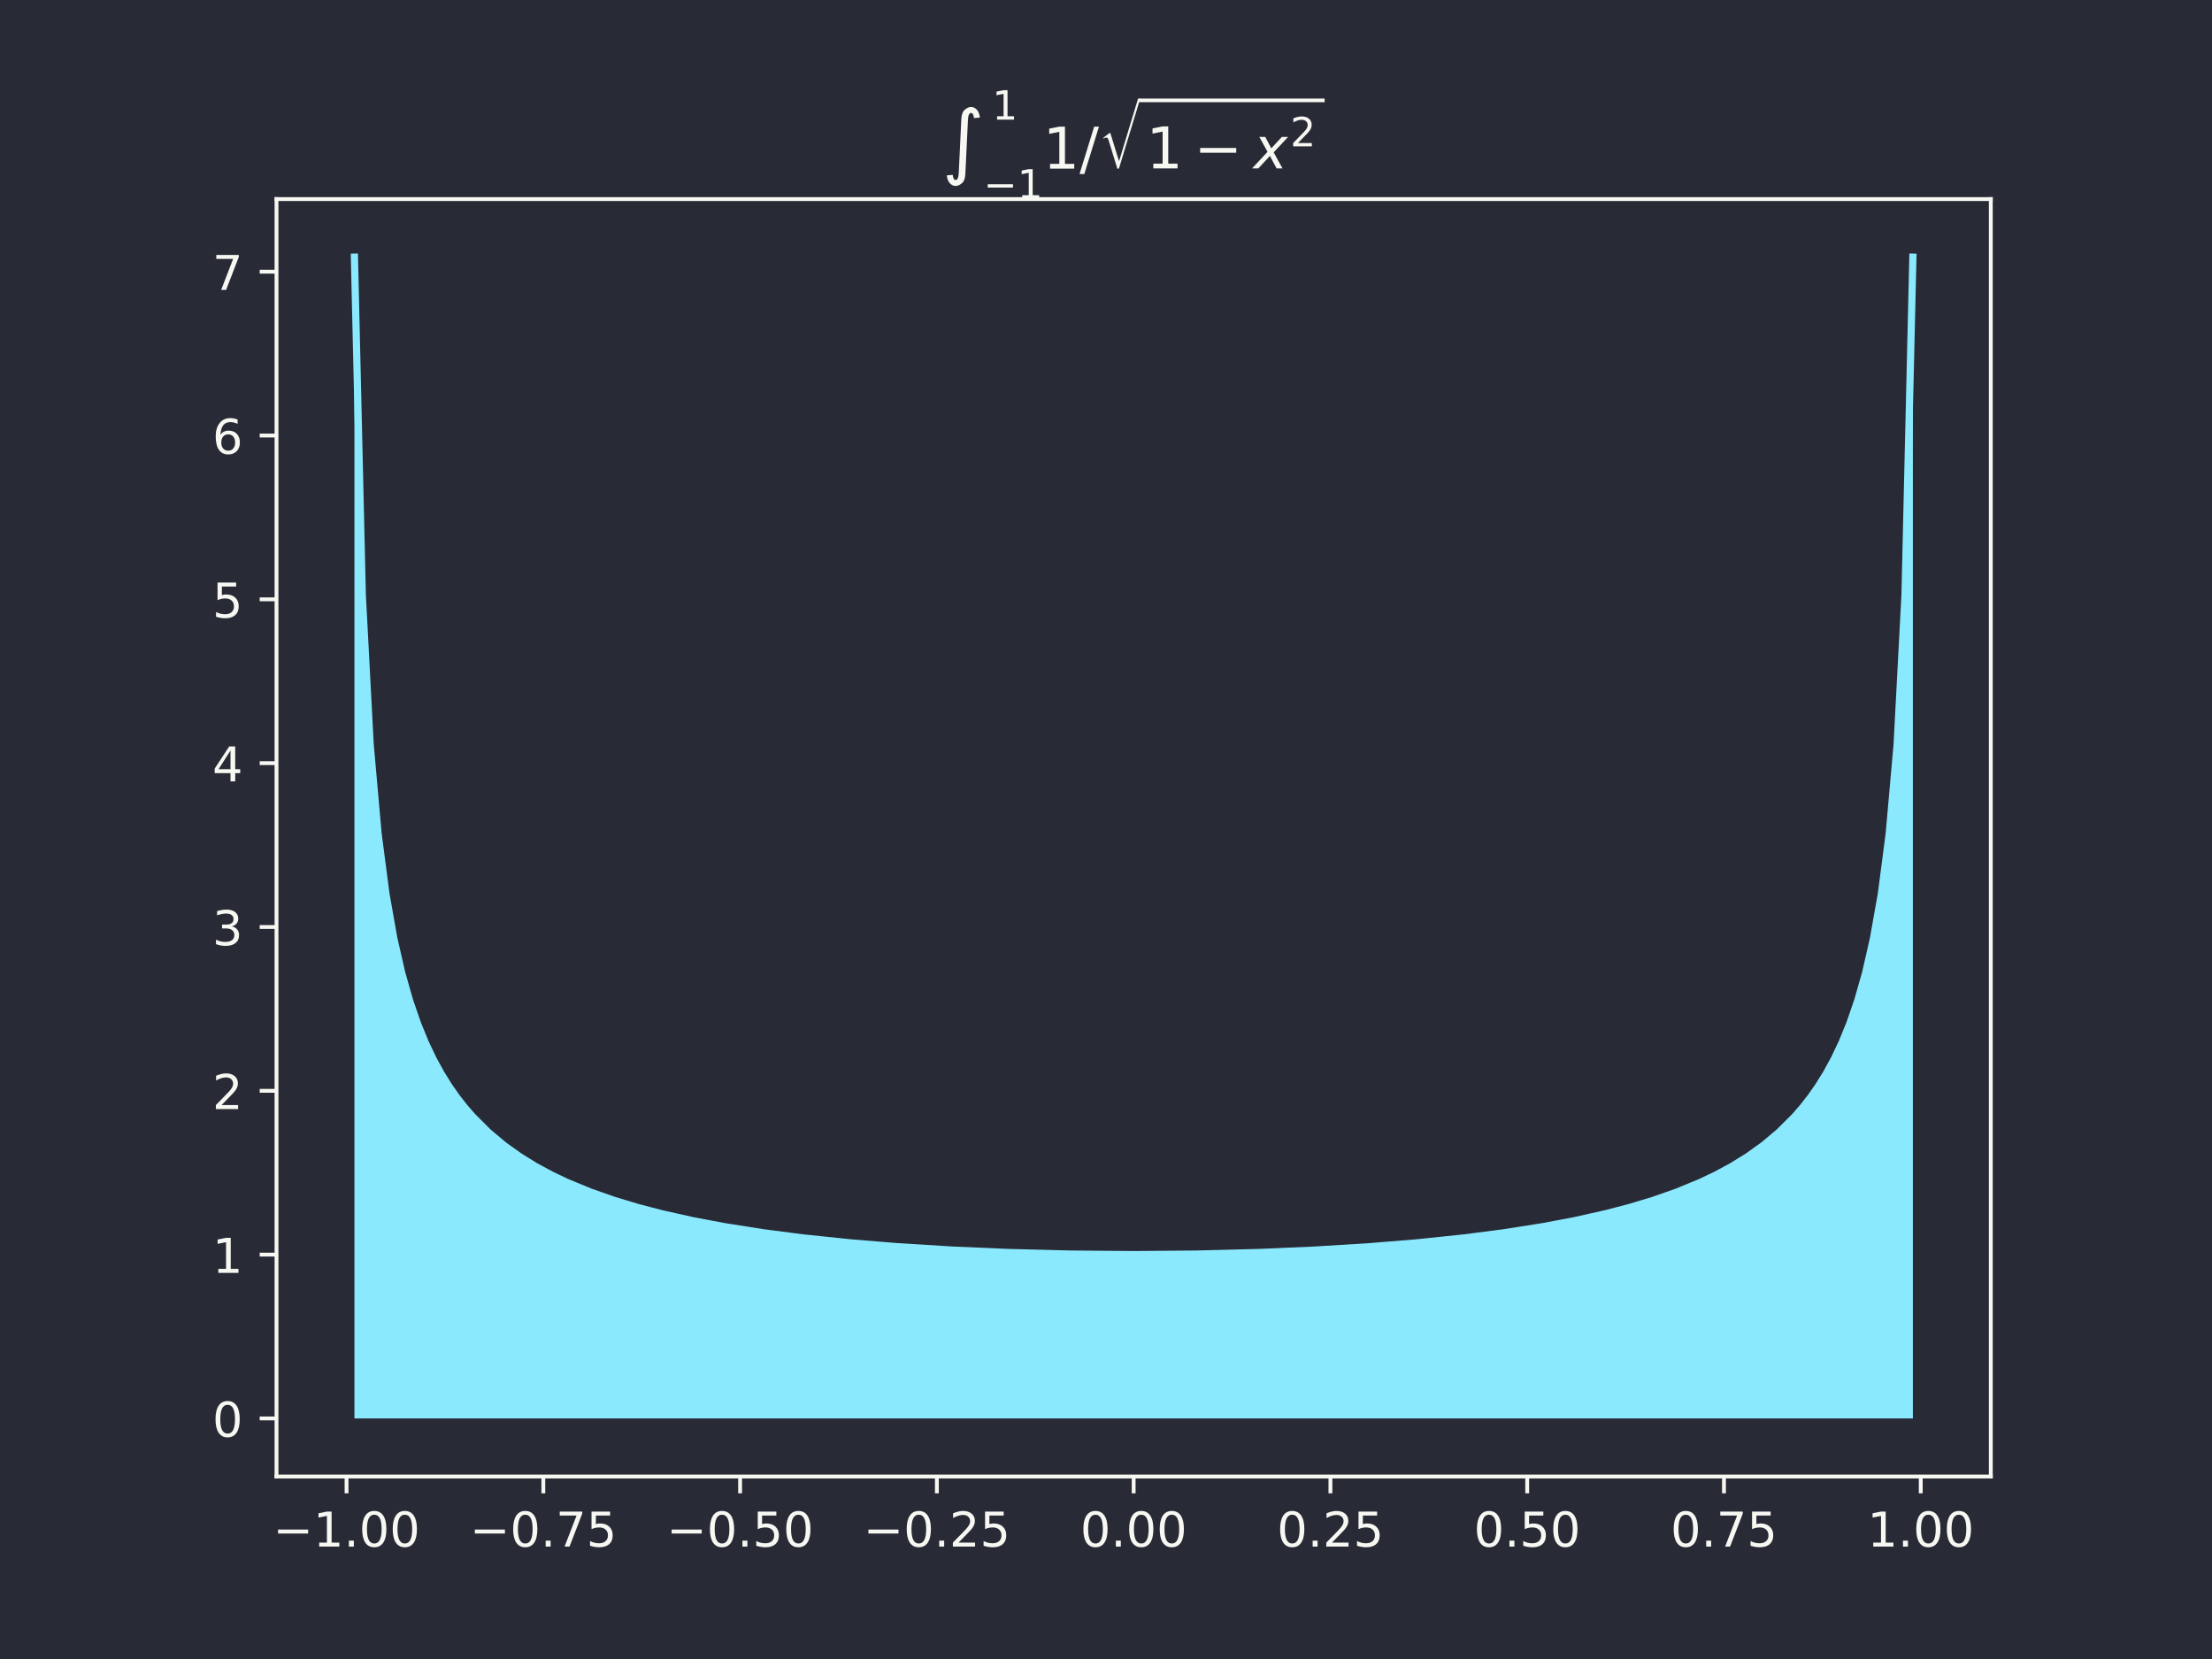
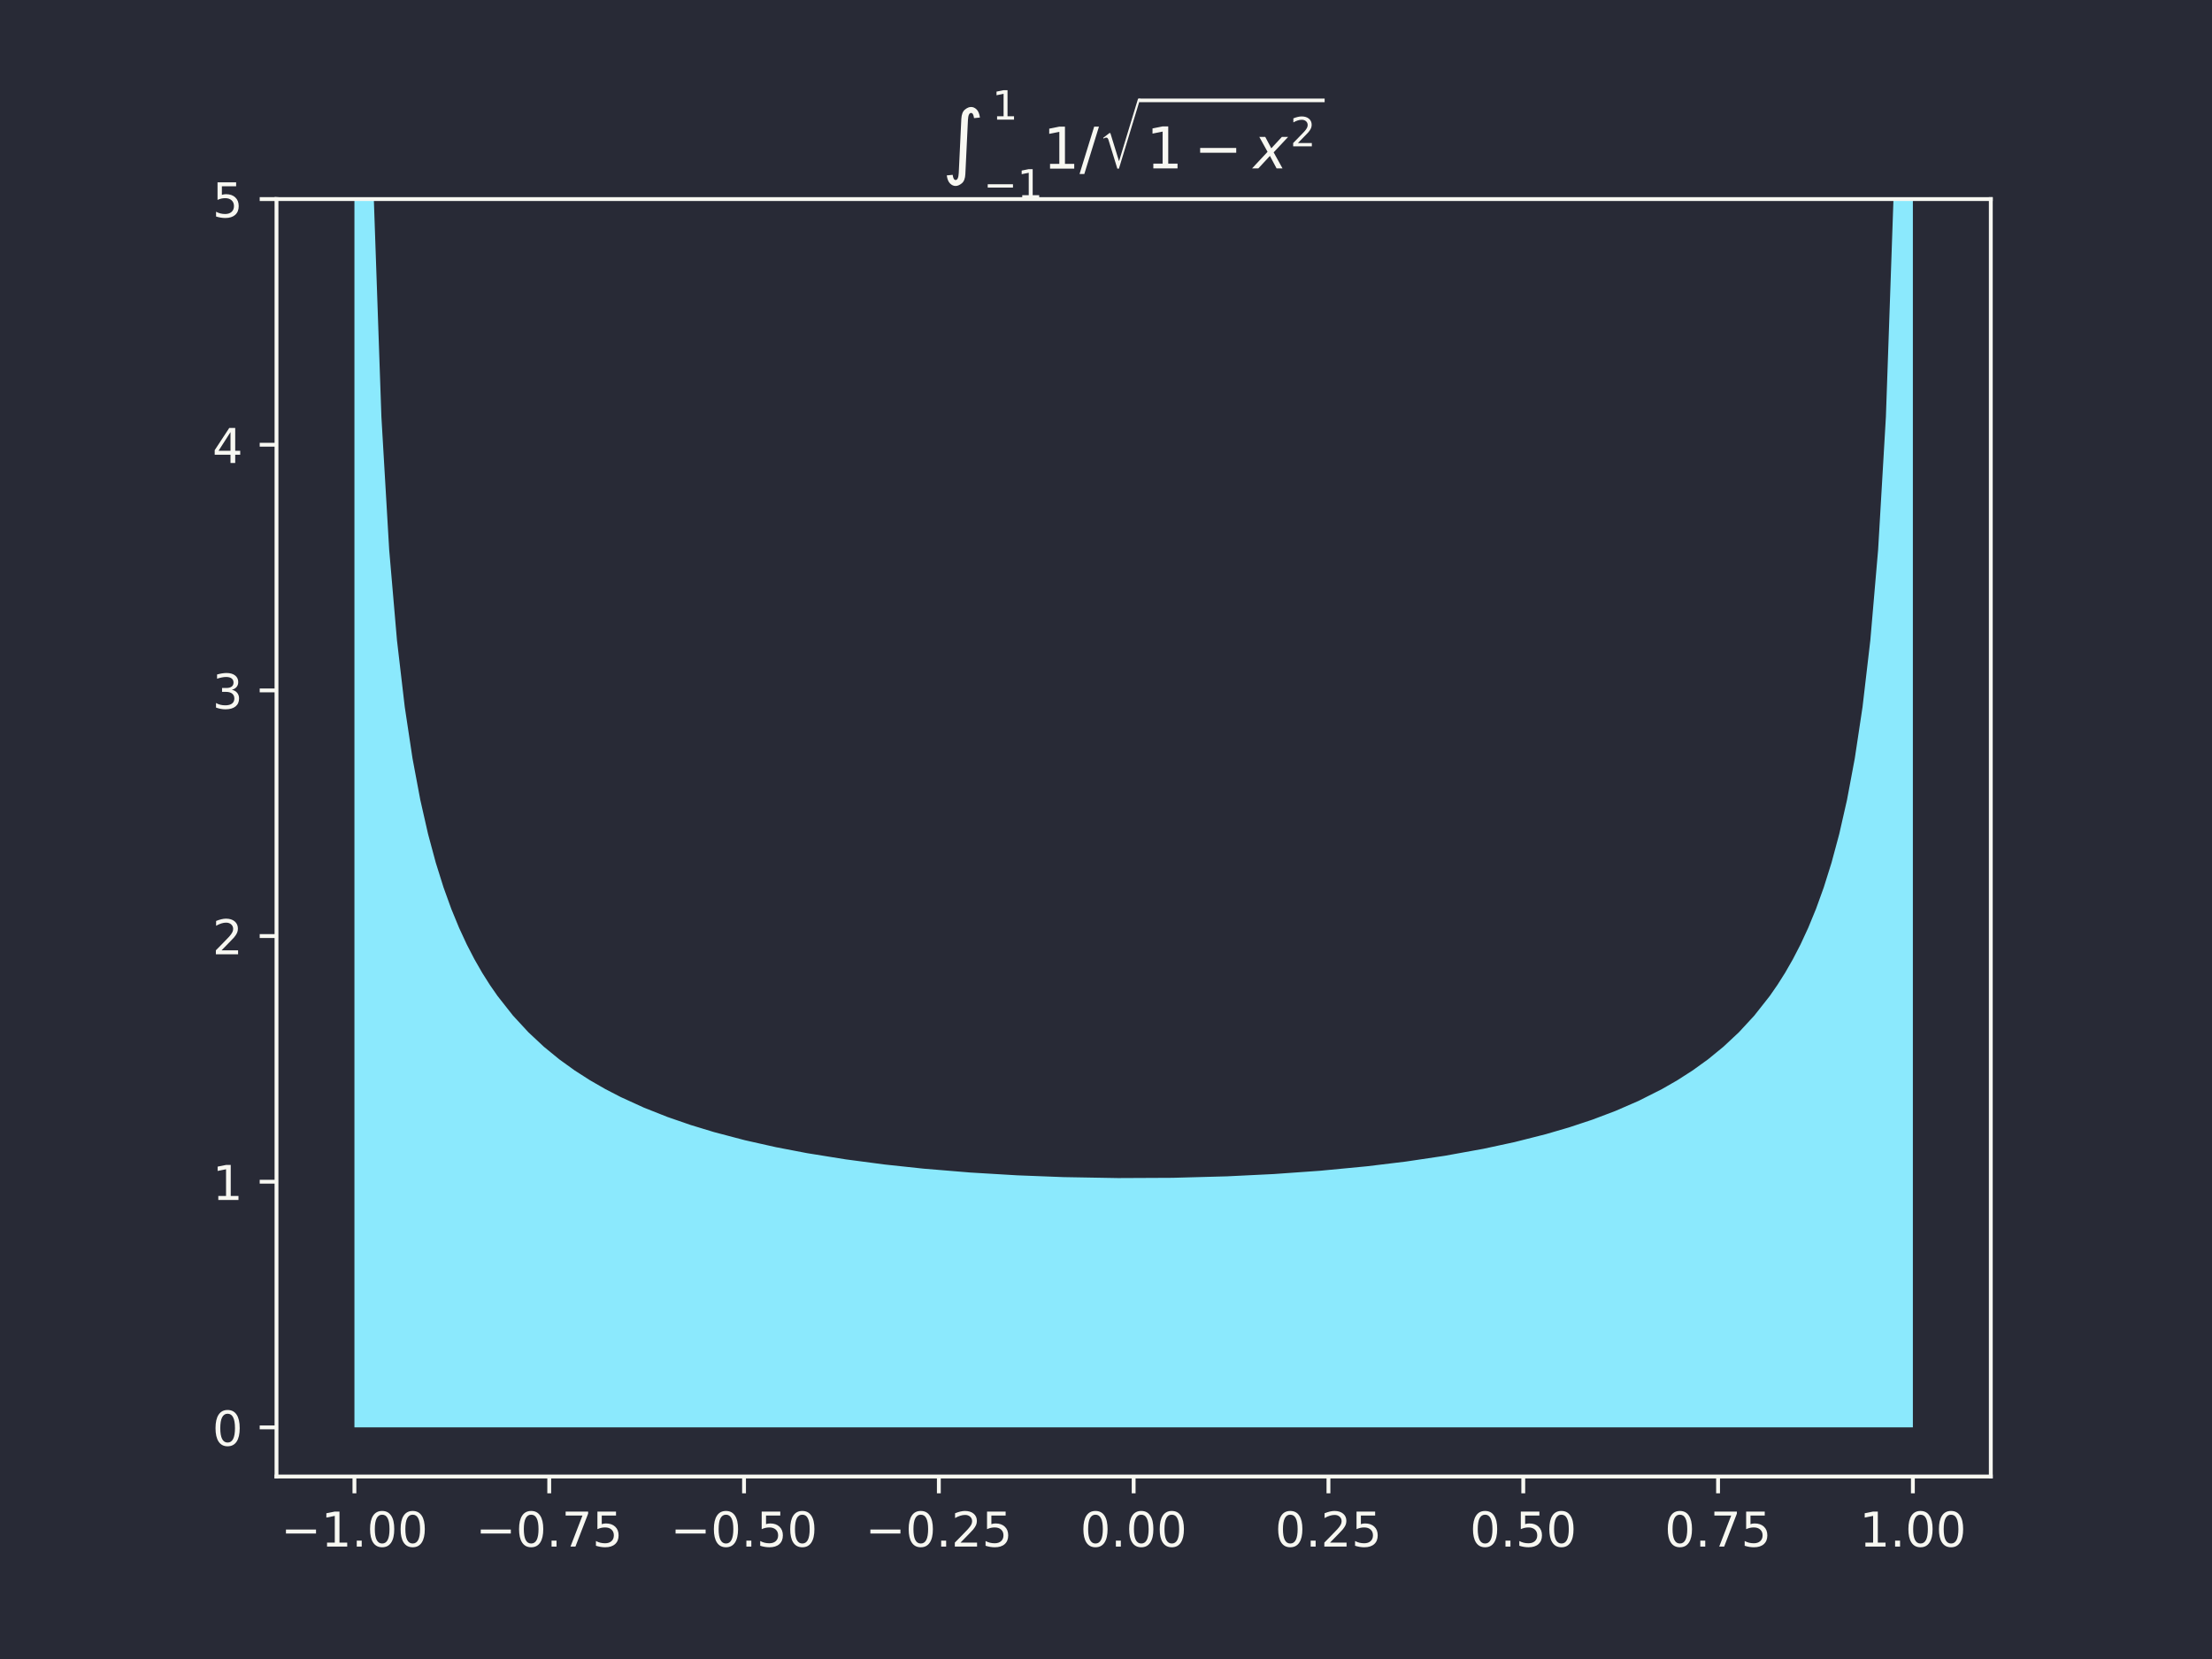
<svg xmlns="http://www.w3.org/2000/svg" xmlns:xlink="http://www.w3.org/1999/xlink" width="614.4" height="460.8" viewBox="0 0 460.8 345.6">
  <defs>
    <style>*{stroke-linejoin:round;stroke-linecap:butt}</style>
  </defs>
  <g id="figure_1">
    <path id="patch_1" d="M0 345.6h460.8V0H0z" style="fill:#282a36" />
    <g id="axes_1">
      <path id="patch_2" d="M57.6 307.584h357.12V41.472H57.6z" style="fill:#282a36" />
-       <path id="PolyCollection_1" d="M73.833 295.488V53.568l1.64 70.425 1.64 31.115 1.639 18.498 1.64 12.588 1.64 9.266 1.639 7.18 1.64 5.771 1.64 4.766 1.639 4.018 1.64 3.447 1.64 2.996 1.639 2.634 1.64 2.339 1.64 2.093 1.639 1.887 1.64 1.712 1.64 1.56 1.639 1.43 1.64 1.317 1.64 1.216 1.639 1.127 1.64 1.048 1.64.978 1.639.914 1.64.857 1.64.804 1.639.758 1.64.714 1.64.675 1.639.638 1.64.604 1.64.574 1.639.545 1.64.518 1.64.493 1.639.47 1.64.449 1.64.428 1.639.41 1.64.39 1.64.375 1.639.358 1.64.343 1.64.33 1.639.315 1.64.303 1.64.29 1.639.28 1.64.268 1.64.257 1.639.248 1.64.237 1.64.23 1.639.22 1.64.21 1.64.204 1.639.195 1.64.189 1.64.18 1.639.174 1.64.167 1.64.161 1.639.154 1.64.149 1.64.142 1.639.137 1.64.13 1.64.127 1.639.12 1.64.116 1.64.11 1.639.106 1.64.1 1.64.097 1.639.092 1.64.087 1.64.083 1.639.079 1.64.074 1.64.07 1.639.067 1.64.063 1.64.059 1.639.054 1.64.052 1.64.047 1.639.044 1.64.04 1.64.036 1.639.033 1.64.03 1.64.025 1.639.022 1.64.02 1.64.015 1.639.012 1.64.008 1.64.005 1.639.002 1.64-.002 1.64-.005 1.639-.008 1.64-.012 1.64-.016 1.639-.019 1.64-.022 1.64-.026 1.639-.03 1.64-.032 1.64-.036 1.639-.04 1.64-.044 1.64-.047 1.639-.052 1.64-.054 1.64-.06 1.639-.062 1.64-.066 1.64-.07 1.64-.075 1.639-.08 1.64-.082 1.64-.087 1.639-.092 1.64-.096 1.64-.101 1.639-.106 1.64-.11 1.64-.116 1.639-.12 1.64-.126 1.64-.131 1.639-.137 1.64-.142 1.64-.149 1.639-.154 1.64-.16 1.64-.168 1.639-.174 1.64-.18 1.64-.189 1.639-.195 1.64-.203 1.64-.212 1.639-.22 1.64-.229 1.64-.237 1.639-.248 1.64-.257 1.64-.269 1.639-.279 1.64-.29 1.64-.303 1.639-.316 1.64-.329 1.64-.343 1.639-.358 1.64-.375 1.64-.39 1.639-.41 1.64-.428 1.64-.448 1.639-.47 1.64-.494 1.64-.518 1.639-.545 1.64-.574 1.64-.604 1.639-.638 1.64-.675 1.64-.714 1.639-.758 1.64-.804 1.64-.857 1.639-.914 1.64-.978 1.64-1.048 1.639-1.127 1.64-1.216 1.64-1.317 1.639-1.43 1.64-1.56 1.64-1.712 1.639-1.887 1.64-2.093 1.64-2.339 1.639-2.634 1.64-2.996 1.64-3.447 1.639-4.018 1.64-4.766 1.64-5.77 1.639-7.181 1.64-9.266 1.64-12.588 1.639-18.498 1.64-31.115 1.64-70.425v241.92H73.831" clip-path="url(#pf962625e59)" style="fill:#8be9fd" />
+       <path id="PolyCollection_1" d="M73.834 297.349v-11443.193L75.458-65.245l1.623 105.49 1.623 46.63 1.623 27.726 1.624 18.87 1.623 13.892 1.623 10.765 1.623 8.651 1.624 7.145 1.623 6.026 1.623 5.167 1.623 4.492 1.624 3.95 1.623 3.507 1.623 3.138 1.623 2.83 1.624 2.566 1.623 2.34 1.623 2.145 1.623 1.973 1.624 1.823 1.623 1.69 1.623 1.572 1.624 1.466 1.623 1.371 1.623 1.285 1.623 1.206 1.624 1.136 1.623 1.071 1.623 1.012 1.623.957 1.624.906 1.623.86 1.623.818 1.623.777 1.624.74 1.623.704 1.623.673 1.623.642 1.624.613 1.623.587 1.623.56 1.623.538 1.624.515 1.623.493 1.623.474 1.623.454 1.624.435 1.623.419 1.623.402 1.623.386 1.624.371 1.623.357 1.623.343 1.623.33 1.624.317 1.623.305 1.623.293 1.623.282 1.624.271 1.623.26 1.623.251 1.624.241 1.623.232 1.623.222 1.623.214 1.624.205 1.623.196 1.623.189 1.623.18 1.624.174 1.623.165 1.623.159 1.623.15 1.624.145 1.623.138 1.623.13 1.623.125 1.624.118 1.623.112 1.623.106 1.623.1 1.624.094 1.623.088 1.623.082 1.623.077 1.624.07 1.623.066 1.623.06 1.623.055 1.624.049 1.623.044 1.623.039 1.623.033 1.624.028 1.623.024 1.623.017 1.623.013 1.624.008 1.623.003 1.623-.003 1.624-.008 1.623-.013 1.623-.017 1.623-.024 1.624-.028 1.623-.033 1.623-.039 1.623-.044 1.624-.05 1.623-.054 1.623-.06 1.623-.065 1.624-.071 1.623-.077 1.623-.082 1.623-.088 1.624-.094 1.623-.1 1.623-.106 1.623-.112 1.624-.118 1.623-.124 1.623-.131 1.623-.138 1.624-.144 1.623-.151 1.623-.159 1.623-.165 1.624-.173 1.623-.181 1.623-.189 1.623-.196 1.624-.205 1.623-.214 1.623-.222 1.623-.232 1.624-.24 1.623-.251 1.623-.26 1.624-.272 1.623-.282 1.623-.293 1.623-.305 1.624-.317 1.623-.33 1.623-.343 1.623-.357 1.624-.37 1.623-.387 1.623-.402 1.623-.419 1.624-.435 1.623-.454 1.623-.474 1.623-.493 1.624-.515 1.623-.537 1.623-.561 1.623-.587 1.624-.613 1.623-.642 1.623-.673 1.623-.705 1.624-.74 1.623-.776 1.623-.817 1.623-.86 1.624-.907 1.623-.957 1.623-1.012 1.623-1.07 1.624-1.137 1.623-1.206 1.623-1.285 1.623-1.37 1.624-1.467 1.623-1.571 1.623-1.69 1.624-1.824 1.623-1.973 1.623-2.145 1.623-2.34 1.624-2.566 1.623-2.83 1.623-3.138 1.623-3.507 1.624-3.95 1.623-4.492 1.623-5.167 1.623-6.026 1.624-7.145 1.623-8.651 1.623-10.765 1.623-13.891 1.624-18.87 1.623-27.727 1.623-46.63 1.623-105.49 1.624-11080.599V297.35H73.834" clip-path="url(#p9423fb7b74)" style="fill:#8be9fd" />
      <g id="matplotlib.axis_1">
        <g id="xtick_1">
          <g id="line2d_1">
            <defs>
-               <path id="mb0a612e881" d="M0 0v3.5" style="stroke:#f8f8f2;stroke-width:.8" />
+               <path id="m2b151669a1" d="M0 0v3.5" style="stroke:#f8f8f2;stroke-width:.8" />
            </defs>
-             <use xlink:href="#mb0a612e881" x="72.193" y="307.584" style="fill:#f8f8f2;stroke:#f8f8f2;stroke-width:.8" />
+             <use xlink:href="#m2b151669a1" x="73.833" y="307.584" style="fill:#f8f8f2;stroke:#f8f8f2;stroke-width:.8" />
          </g>
-           <g id="text_1" style="fill:#f8f8f2" transform="matrix(.1 0 0 -.1 56.87 322.182)">
+           <g id="text_1" style="fill:#f8f8f2" transform="matrix(.1 0 0 -.1 58.51 322.182)">
            <defs>
              <path id="DejaVuSans-2212" d="M678 2272h4006v-531H678z" transform="scale(.01563)" />
              <path id="DejaVuSans-31" d="M794 531h1031v3560L703 3866v575l1116 225h631V531h1031V0H794z" transform="scale(.01563)" />
              <path id="DejaVuSans-2e" d="M684 794h660V0H684z" transform="scale(.01563)" />
              <path id="DejaVuSans-30" d="M2034 4250q-487 0-733-480-245-479-245-1442 0-959 245-1439 246-480 733-480 491 0 736 480 246 480 246 1439 0 963-246 1442-245 480-736 480m0 500q785 0 1199-621 414-620 414-1801 0-1178-414-1799Q2819-91 2034-91q-784 0-1198 620-414 621-414 1799 0 1181 414 1801 414 621 1198 621" transform="scale(.01563)" />
            </defs>
            <use xlink:href="#DejaVuSans-2212" />
            <use xlink:href="#DejaVuSans-31" x="83.789" />
            <use xlink:href="#DejaVuSans-2e" x="147.412" />
            <use xlink:href="#DejaVuSans-30" x="179.199" />
            <use xlink:href="#DejaVuSans-30" x="242.822" />
          </g>
        </g>
        <g id="xtick_2">
-           <use xlink:href="#mb0a612e881" id="line2d_2" x="113.185" y="307.584" style="fill:#f8f8f2;stroke:#f8f8f2;stroke-width:.8" />
-           <g id="text_2" style="fill:#f8f8f2" transform="matrix(.1 0 0 -.1 97.862 322.182)">
+           <use xlink:href="#m2b151669a1" id="line2d_2" x="114.415" y="307.584" style="fill:#f8f8f2;stroke:#f8f8f2;stroke-width:.8" />
+           <g id="text_2" style="fill:#f8f8f2" transform="matrix(.1 0 0 -.1 99.092 322.182)">
            <defs>
              <path id="DejaVuSans-37" d="M525 4666h3000v-269L1831 0h-659l1594 4134H525z" transform="scale(.01563)" />
              <path id="DejaVuSans-35" d="M691 4666h2478v-532H1269V2991q137 47 274 70 138 23 276 23 781 0 1237-428 457-428 457-1159 0-753-469-1171Q2575-91 1722-91q-294 0-599 50Q819 9 494 109v635q281-153 581-228t634-75q541 0 856 284 316 284 316 772 0 487-316 771-315 285-856 285-253 0-505-56-251-56-513-175z" transform="scale(.01563)" />
            </defs>
            <use xlink:href="#DejaVuSans-2212" />
            <use xlink:href="#DejaVuSans-30" x="83.789" />
            <use xlink:href="#DejaVuSans-2e" x="147.412" />
            <use xlink:href="#DejaVuSans-37" x="179.199" />
            <use xlink:href="#DejaVuSans-35" x="242.822" />
          </g>
        </g>
        <g id="xtick_3">
-           <use xlink:href="#mb0a612e881" id="line2d_3" x="154.177" y="307.584" style="fill:#f8f8f2;stroke:#f8f8f2;stroke-width:.8" />
-           <g id="text_3" style="fill:#f8f8f2" transform="matrix(.1 0 0 -.1 138.854 322.182)">
+           <use xlink:href="#m2b151669a1" id="line2d_3" x="154.996" y="307.584" style="fill:#f8f8f2;stroke:#f8f8f2;stroke-width:.8" />
+           <g id="text_3" style="fill:#f8f8f2" transform="matrix(.1 0 0 -.1 139.674 322.182)">
            <use xlink:href="#DejaVuSans-2212" />
            <use xlink:href="#DejaVuSans-30" x="83.789" />
            <use xlink:href="#DejaVuSans-2e" x="147.412" />
            <use xlink:href="#DejaVuSans-35" x="179.199" />
            <use xlink:href="#DejaVuSans-30" x="242.822" />
          </g>
        </g>
        <g id="xtick_4">
-           <use xlink:href="#mb0a612e881" id="line2d_4" x="195.168" y="307.584" style="fill:#f8f8f2;stroke:#f8f8f2;stroke-width:.8" />
-           <g id="text_4" style="fill:#f8f8f2" transform="matrix(.1 0 0 -.1 179.846 322.182)">
+           <use xlink:href="#m2b151669a1" id="line2d_4" x="195.578" y="307.584" style="fill:#f8f8f2;stroke:#f8f8f2;stroke-width:.8" />
+           <g id="text_4" style="fill:#f8f8f2" transform="matrix(.1 0 0 -.1 180.256 322.182)">
            <defs>
              <path id="DejaVuSans-32" d="M1228 531h2203V0H469v531q359 372 979 998 621 627 780 809 303 340 423 576 121 236 121 464 0 372-261 606-261 235-680 235-297 0-627-103-329-103-704-313v638q381 153 712 231 332 78 607 78 725 0 1156-363 431-362 431-968 0-288-108-546-107-257-392-607-78-91-497-524-418-433-1181-1211" transform="scale(.01563)" />
            </defs>
            <use xlink:href="#DejaVuSans-2212" />
            <use xlink:href="#DejaVuSans-30" x="83.789" />
            <use xlink:href="#DejaVuSans-2e" x="147.412" />
            <use xlink:href="#DejaVuSans-32" x="179.199" />
            <use xlink:href="#DejaVuSans-35" x="242.822" />
          </g>
        </g>
        <g id="xtick_5">
-           <use xlink:href="#mb0a612e881" id="line2d_5" x="236.16" y="307.584" style="fill:#f8f8f2;stroke:#f8f8f2;stroke-width:.8" />
+           <use xlink:href="#m2b151669a1" id="line2d_5" x="236.16" y="307.584" style="fill:#f8f8f2;stroke:#f8f8f2;stroke-width:.8" />
          <g id="text_5" style="fill:#f8f8f2" transform="matrix(.1 0 0 -.1 225.027 322.182)">
            <use xlink:href="#DejaVuSans-30" />
            <use xlink:href="#DejaVuSans-2e" x="63.623" />
            <use xlink:href="#DejaVuSans-30" x="95.41" />
            <use xlink:href="#DejaVuSans-30" x="159.033" />
          </g>
        </g>
        <g id="xtick_6">
-           <use xlink:href="#mb0a612e881" id="line2d_6" x="277.152" y="307.584" style="fill:#f8f8f2;stroke:#f8f8f2;stroke-width:.8" />
-           <g id="text_6" style="fill:#f8f8f2" transform="matrix(.1 0 0 -.1 266.019 322.182)">
+           <use xlink:href="#m2b151669a1" id="line2d_6" x="276.742" y="307.584" style="fill:#f8f8f2;stroke:#f8f8f2;stroke-width:.8" />
+           <g id="text_6" style="fill:#f8f8f2" transform="matrix(.1 0 0 -.1 265.609 322.182)">
            <use xlink:href="#DejaVuSans-30" />
            <use xlink:href="#DejaVuSans-2e" x="63.623" />
            <use xlink:href="#DejaVuSans-32" x="95.41" />
            <use xlink:href="#DejaVuSans-35" x="159.033" />
          </g>
        </g>
        <g id="xtick_7">
-           <use xlink:href="#mb0a612e881" id="line2d_7" x="318.143" y="307.584" style="fill:#f8f8f2;stroke:#f8f8f2;stroke-width:.8" />
-           <g id="text_7" style="fill:#f8f8f2" transform="matrix(.1 0 0 -.1 307.01 322.182)">
+           <use xlink:href="#m2b151669a1" id="line2d_7" x="317.324" y="307.584" style="fill:#f8f8f2;stroke:#f8f8f2;stroke-width:.8" />
+           <g id="text_7" style="fill:#f8f8f2" transform="matrix(.1 0 0 -.1 306.19 322.182)">
            <use xlink:href="#DejaVuSans-30" />
            <use xlink:href="#DejaVuSans-2e" x="63.623" />
            <use xlink:href="#DejaVuSans-35" x="95.41" />
            <use xlink:href="#DejaVuSans-30" x="159.033" />
          </g>
        </g>
        <g id="xtick_8">
-           <use xlink:href="#mb0a612e881" id="line2d_8" x="359.135" y="307.584" style="fill:#f8f8f2;stroke:#f8f8f2;stroke-width:.8" />
-           <g id="text_8" style="fill:#f8f8f2" transform="matrix(.1 0 0 -.1 348.002 322.182)">
+           <use xlink:href="#m2b151669a1" id="line2d_8" x="357.905" y="307.584" style="fill:#f8f8f2;stroke:#f8f8f2;stroke-width:.8" />
+           <g id="text_8" style="fill:#f8f8f2" transform="matrix(.1 0 0 -.1 346.773 322.182)">
            <use xlink:href="#DejaVuSans-30" />
            <use xlink:href="#DejaVuSans-2e" x="63.623" />
            <use xlink:href="#DejaVuSans-37" x="95.41" />
            <use xlink:href="#DejaVuSans-35" x="159.033" />
          </g>
        </g>
        <g id="xtick_9">
-           <use xlink:href="#mb0a612e881" id="line2d_9" x="400.127" y="307.584" style="fill:#f8f8f2;stroke:#f8f8f2;stroke-width:.8" />
-           <g id="text_9" style="fill:#f8f8f2" transform="matrix(.1 0 0 -.1 388.994 322.182)">
+           <use xlink:href="#m2b151669a1" id="line2d_9" x="398.487" y="307.584" style="fill:#f8f8f2;stroke:#f8f8f2;stroke-width:.8" />
+           <g id="text_9" style="fill:#f8f8f2" transform="matrix(.1 0 0 -.1 387.354 322.182)">
            <use xlink:href="#DejaVuSans-31" />
            <use xlink:href="#DejaVuSans-2e" x="63.623" />
            <use xlink:href="#DejaVuSans-30" x="95.41" />
            <use xlink:href="#DejaVuSans-30" x="159.033" />
          </g>
        </g>
      </g>
      <g id="matplotlib.axis_2">
        <g id="ytick_1">
          <g id="line2d_10">
            <defs>
-               <path id="m1ed8e00829" d="M0 0h-3.5" style="stroke:#f8f8f2;stroke-width:.8" />
+               <path id="mba3fa9c1fb" d="M0 0h-3.5" style="stroke:#f8f8f2;stroke-width:.8" />
            </defs>
-             <use xlink:href="#m1ed8e00829" x="57.6" y="295.488" style="fill:#f8f8f2;stroke:#f8f8f2;stroke-width:.8" />
+             <use xlink:href="#mba3fa9c1fb" x="57.6" y="297.349" style="fill:#f8f8f2;stroke:#f8f8f2;stroke-width:.8" />
          </g>
-           <use xlink:href="#DejaVuSans-30" id="text_10" style="fill:#f8f8f2" transform="matrix(.1 0 0 -.1 44.237 299.287)" />
+           <use xlink:href="#DejaVuSans-30" id="text_10" style="fill:#f8f8f2" transform="matrix(.1 0 0 -.1 44.237 301.148)" />
        </g>
        <g id="ytick_2">
-           <use xlink:href="#m1ed8e00829" id="line2d_11" x="57.6" y="261.361" style="fill:#f8f8f2;stroke:#f8f8f2;stroke-width:.8" />
-           <use xlink:href="#DejaVuSans-31" id="text_11" style="fill:#f8f8f2" transform="matrix(.1 0 0 -.1 44.237 265.16)" />
+           <use xlink:href="#mba3fa9c1fb" id="line2d_11" x="57.6" y="246.174" style="fill:#f8f8f2;stroke:#f8f8f2;stroke-width:.8" />
+           <use xlink:href="#DejaVuSans-31" id="text_11" style="fill:#f8f8f2" transform="matrix(.1 0 0 -.1 44.237 249.973)" />
        </g>
        <g id="ytick_3">
-           <use xlink:href="#m1ed8e00829" id="line2d_12" x="57.6" y="227.234" style="fill:#f8f8f2;stroke:#f8f8f2;stroke-width:.8" />
-           <use xlink:href="#DejaVuSans-32" id="text_12" style="fill:#f8f8f2" transform="matrix(.1 0 0 -.1 44.237 231.033)" />
+           <use xlink:href="#mba3fa9c1fb" id="line2d_12" x="57.6" y="194.998" style="fill:#f8f8f2;stroke:#f8f8f2;stroke-width:.8" />
+           <use xlink:href="#DejaVuSans-32" id="text_12" style="fill:#f8f8f2" transform="matrix(.1 0 0 -.1 44.237 198.797)" />
        </g>
        <g id="ytick_4">
-           <use xlink:href="#m1ed8e00829" id="line2d_13" x="57.6" y="193.107" style="fill:#f8f8f2;stroke:#f8f8f2;stroke-width:.8" />
-           <g id="text_13" style="fill:#f8f8f2" transform="matrix(.1 0 0 -.1 44.237 196.906)">
+           <use xlink:href="#mba3fa9c1fb" id="line2d_13" x="57.6" y="143.823" style="fill:#f8f8f2;stroke:#f8f8f2;stroke-width:.8" />
+           <g id="text_13" style="fill:#f8f8f2" transform="matrix(.1 0 0 -.1 44.237 147.622)">
            <defs>
              <path id="DejaVuSans-33" d="M2597 2516q453-97 707-404 255-306 255-756 0-690-475-1069Q2609-91 1734-91q-293 0-604 58T488 141v609q262-153 574-231 313-78 654-78 593 0 904 234t311 681q0 413-289 645-289 233-804 233h-544v519h569q465 0 712 186t247 536q0 359-255 551-254 193-729 193-260 0-557-57-297-56-653-174v562q360 100 674 150t592 50q719 0 1137-327 419-326 419-882 0-388-222-655t-631-370" transform="scale(.01563)" />
            </defs>
            <use xlink:href="#DejaVuSans-33" />
          </g>
        </g>
        <g id="ytick_5">
-           <use xlink:href="#m1ed8e00829" id="line2d_14" x="57.6" y="158.98" style="fill:#f8f8f2;stroke:#f8f8f2;stroke-width:.8" />
-           <g id="text_14" style="fill:#f8f8f2" transform="matrix(.1 0 0 -.1 44.237 162.78)">
+           <use xlink:href="#mba3fa9c1fb" id="line2d_14" x="57.6" y="92.647" style="fill:#f8f8f2;stroke:#f8f8f2;stroke-width:.8" />
+           <g id="text_14" style="fill:#f8f8f2" transform="matrix(.1 0 0 -.1 44.237 96.447)">
            <defs>
              <path id="DejaVuSans-34" d="M2419 4116 825 1625h1594zm-166 550h794V1625h666v-525h-666V0h-628v1100H313v609z" transform="scale(.01563)" />
            </defs>
            <use xlink:href="#DejaVuSans-34" />
          </g>
        </g>
        <g id="ytick_6">
-           <use xlink:href="#m1ed8e00829" id="line2d_15" x="57.6" y="124.853" style="fill:#f8f8f2;stroke:#f8f8f2;stroke-width:.8" />
-           <use xlink:href="#DejaVuSans-35" id="text_15" style="fill:#f8f8f2" transform="matrix(.1 0 0 -.1 44.237 128.652)" />
-         </g>
-         <g id="ytick_7">
-           <use xlink:href="#m1ed8e00829" id="line2d_16" x="57.6" y="90.726" style="fill:#f8f8f2;stroke:#f8f8f2;stroke-width:.8" />
-           <g id="text_16" style="fill:#f8f8f2" transform="matrix(.1 0 0 -.1 44.237 94.525)">
-             <defs>
-               <path id="DejaVuSans-36" d="M2113 2584q-425 0-674-291-248-290-248-796 0-503 248-796 249-292 674-292t673 292q248 293 248 796 0 506-248 796-248 291-673 291m1253 1979v-575q-238 112-480 171-242 60-480 60-625 0-955-422-329-422-376-1275 184 272 462 417 279 145 613 145 703 0 1111-427 408-426 408-1160 0-719-425-1154Q2819-91 2113-91q-810 0-1238 620-428 621-428 1799 0 1106 525 1764t1409 658q238 0 480-47t505-140" transform="scale(.01563)" />
-             </defs>
-             <use xlink:href="#DejaVuSans-36" />
-           </g>
-         </g>
-         <g id="ytick_8">
-           <use xlink:href="#m1ed8e00829" id="line2d_17" x="57.6" y="56.599" style="fill:#f8f8f2;stroke:#f8f8f2;stroke-width:.8" />
-           <use xlink:href="#DejaVuSans-37" id="text_17" style="fill:#f8f8f2" transform="matrix(.1 0 0 -.1 44.237 60.398)" />
+           <use xlink:href="#mba3fa9c1fb" id="line2d_15" x="57.6" y="41.472" style="fill:#f8f8f2;stroke:#f8f8f2;stroke-width:.8" />
+           <use xlink:href="#DejaVuSans-35" id="text_15" style="fill:#f8f8f2" transform="matrix(.1 0 0 -.1 44.237 45.271)" />
        </g>
      </g>
-       <path id="line2d_18" d="m73.833 53.568 1.64 70.425 1.64 31.115 1.639 18.498 1.64 12.588 1.64 9.266 1.639 7.18 1.64 5.771 1.64 4.766 1.639 4.018 1.64 3.447 1.64 2.996 1.639 2.634 1.64 2.339 1.64 2.093 1.639 1.887 3.28 3.272 3.278 2.747 3.28 2.343 3.28 2.026 3.278 1.77 3.28 1.563 4.919 2.027 4.919 1.723 4.919 1.482 4.919 1.285 6.559 1.467 6.558 1.238 8.199 1.29 8.198 1.06 9.838 1.024 9.838.805 11.478.708 11.477.495 13.118.335 13.117.11 13.117-.11 13.118-.335 11.477-.495 11.478-.708 9.838-.805 9.838-1.025 8.198-1.059 8.199-1.29 6.558-1.238 6.56-1.467 4.918-1.285 4.92-1.482 4.918-1.723 4.92-2.027 3.279-1.562 3.279-1.771 3.28-2.026 3.279-2.343 3.279-2.747 3.28-3.272 1.639-1.887 1.64-2.093 1.64-2.339 1.639-2.634 1.64-2.996 1.64-3.447 1.639-4.018 1.64-4.766 1.64-5.77 1.639-7.181 1.64-9.266 1.64-12.588 1.639-18.498 1.64-31.115 1.64-70.425h0" clip-path="url(#pf962625e59)" style="fill:none;stroke:#8be9fd;stroke-width:1.5;stroke-linecap:square" />
+       <path id="line2d_16" d="m76.446-1 .635 41.245 1.623 46.63 1.623 27.726 1.624 18.87 1.623 13.892 1.623 10.765 1.623 8.651 1.624 7.145 1.623 6.026 1.623 5.167 1.623 4.492 1.624 3.95 1.623 3.507 1.623 3.138 1.623 2.83 1.624 2.566 1.623 2.34 3.246 4.118 3.247 3.514 3.247 3.037 3.246 2.656 3.247 2.342 3.246 2.083 3.247 1.863 3.246 1.678 4.87 2.221 4.87 1.928 4.87 1.685 4.87 1.482 6.492 1.71 6.493 1.457 6.493 1.245 8.117 1.305 8.116 1.07 8.116.866 9.74.806 9.74.582 9.739.377 11.362.198 11.363-.054 11.363-.308 9.74-.477 9.74-.691 9.739-.93 8.116-.985 8.116-1.206 8.117-1.468 6.493-1.4 6.493-1.643 4.87-1.421 4.87-1.613 4.869-1.842 4.87-2.117 4.87-2.455 3.246-1.863 3.246-2.083 3.247-2.342 3.246-2.656 3.247-3.037 3.247-3.514 3.246-4.118 1.623-2.34 1.624-2.566 1.623-2.83 1.623-3.138 1.623-3.507 1.624-3.95 1.623-4.492 1.623-5.167 1.623-6.026 1.624-7.145 1.623-8.651 1.623-10.765 1.623-13.891 1.624-18.87 1.623-27.727 1.623-46.63L395.874-1h0" clip-path="url(#p9423fb7b74)" style="fill:none;stroke:#8be9fd;stroke-width:1.5;stroke-linecap:square" />
      <path id="patch_3" d="M57.6 307.584V41.472" style="fill:none;stroke:#f8f8f2;stroke-width:.8;stroke-linejoin:miter;stroke-linecap:square" />
      <path id="patch_4" d="M414.72 307.584V41.472" style="fill:none;stroke:#f8f8f2;stroke-width:.8;stroke-linejoin:miter;stroke-linecap:square" />
      <path id="patch_5" d="M57.6 307.584h357.12" style="fill:none;stroke:#f8f8f2;stroke-width:.8;stroke-linejoin:miter;stroke-linecap:square" />
      <path id="patch_6" d="M57.6 41.472h357.12" style="fill:none;stroke:#f8f8f2;stroke-width:.8;stroke-linejoin:miter;stroke-linecap:square" />
-       <g id="text_18" style="fill:#f8f8f2" transform="matrix(.12 0 0 -.12 196.26 35.232)">
+       <g id="text_16" style="fill:#f8f8f2" transform="matrix(.12 0 0 -.12 196.26 35.232)">
        <defs>
          <path id="DejaVuSansDisplay-222b" d="M2134 5525q38 738 394 1031 356 294 690 294 335 0 615-275t367-897l-656-65q-75 575-325 575-313 0-350-775L2581-597q-34-737-394-1031-359-294-690-294-334 0-614 275T516-750l656 66q75-575 325-575 312 0 350 771z" transform="scale(.01563)" />
          <path id="DejaVuSans-2f" d="M1625 4666h531L531-594H0z" transform="scale(.01563)" />
          <path id="STIXSizeOneSym-Regular-221a" d="M6970 9933 3373-1888h-269L1626 2918q-71 231-161 333-89 103-236 103-218 0-435-173l-77 128 1049 806h160L3379-602h26L6605 9933z" transform="scale(.01563)" />
          <path id="DejaVuSans-Oblique-78" d="M3841 3500 2234 1784 3219 0h-660l-740 1388L531 0h-697l1722 1844-915 1656h659l672-1266 1172 1266z" transform="scale(.01563)" />
        </defs>
        <use xlink:href="#DejaVuSansDisplay-222b" transform="translate(0 .81)" />
        <use xlink:href="#DejaVuSans-31" transform="matrix(.7 0 0 .7 86.744 85.966)" />
        <use xlink:href="#DejaVuSans-2212" transform="matrix(.7 0 0 .7 71.76 -51.097)" />
        <use xlink:href="#DejaVuSans-31" transform="matrix(.7 0 0 .7 130.412 -51.097)" />
        <use xlink:href="#DejaVuSans-31" transform="translate(174.948 .81)" />
        <use xlink:href="#DejaVuSans-2f" transform="translate(238.571 .81)" />
        <use xlink:href="#STIXSizeOneSym-Regular-221a" transform="matrix(.65773 0 0 .65773 272.263 20.278)" />
        <use xlink:href="#DejaVuSans-31" transform="translate(354.26 1.231)" />
        <use xlink:href="#DejaVuSans-2212" transform="translate(437.366 1.231)" />
        <use xlink:href="#DejaVuSans-Oblique-78" transform="translate(540.637 1.231)" />
        <use xlink:href="#DejaVuSans-32" transform="matrix(.7 0 0 .7 604.283 39.513)" />
        <path d="M341.76 116.216v6.25h322.294v-6.25H341.76" />
      </g>
    </g>
  </g>
  <defs>
-     <clipPath id="pf962625e59">
+     <clipPath id="p9423fb7b74">
      <path d="M57.6 41.472h357.12v266.112H57.6z" />
    </clipPath>
  </defs>
</svg>
